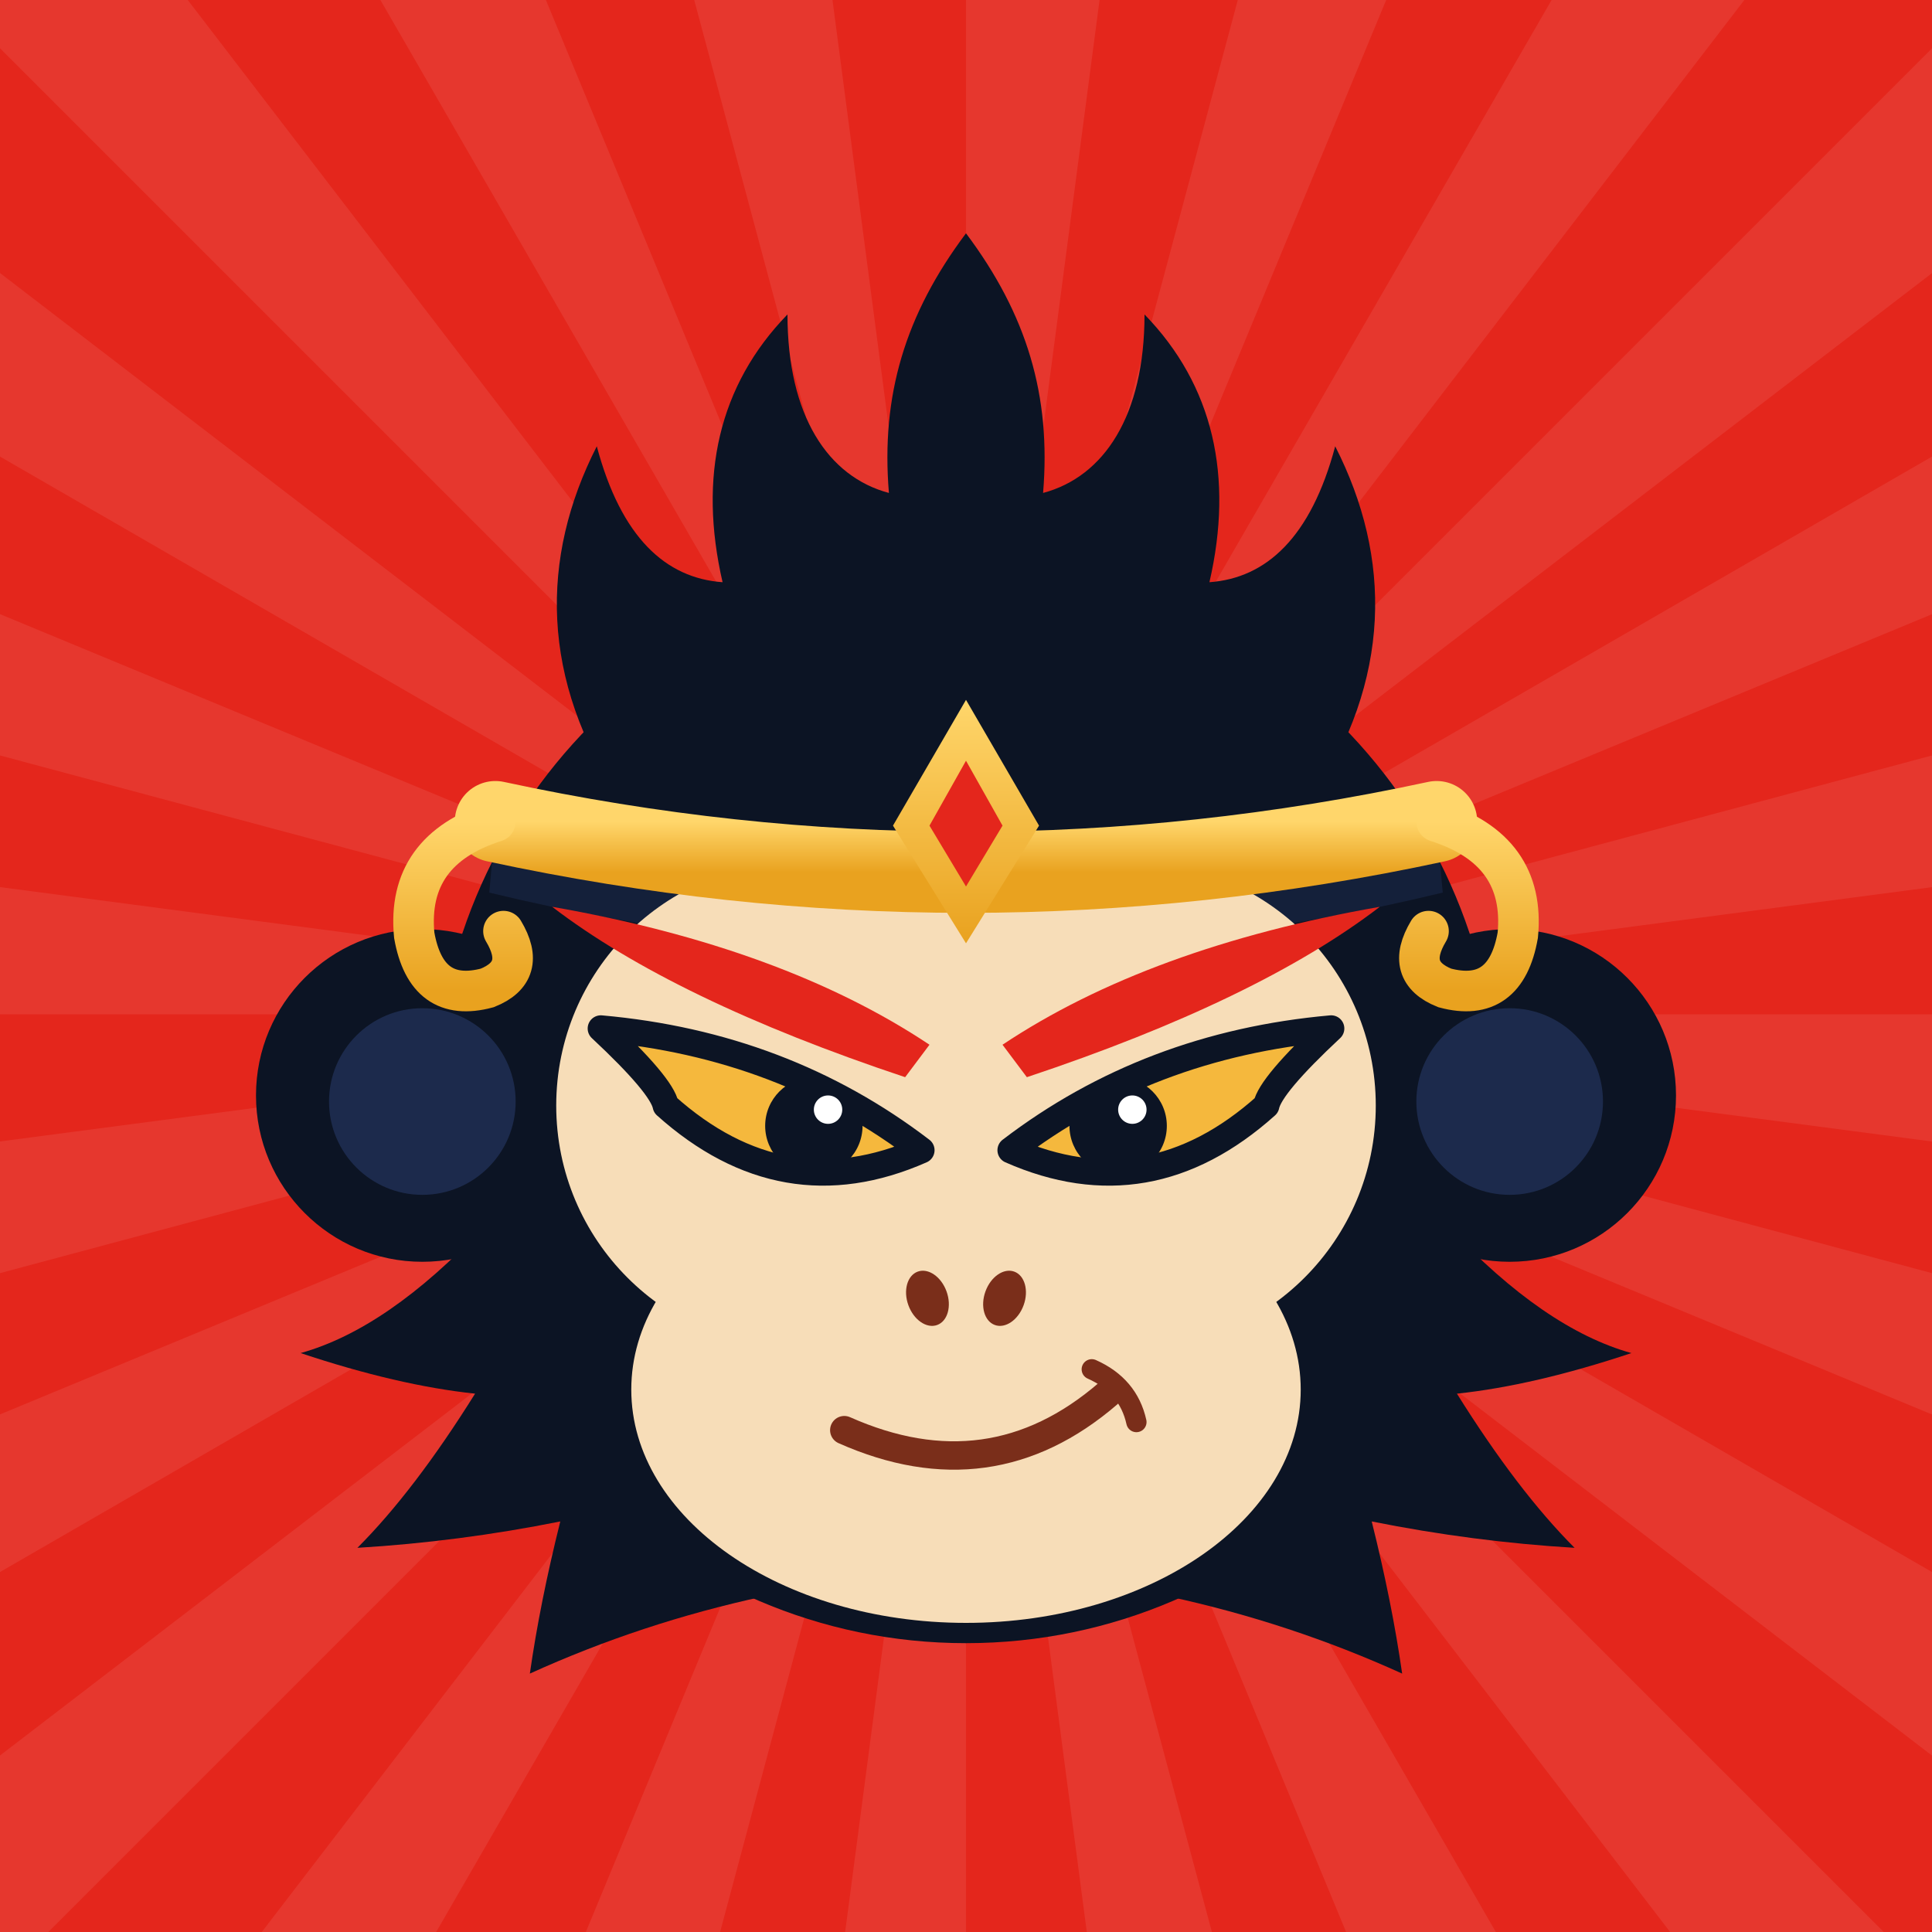
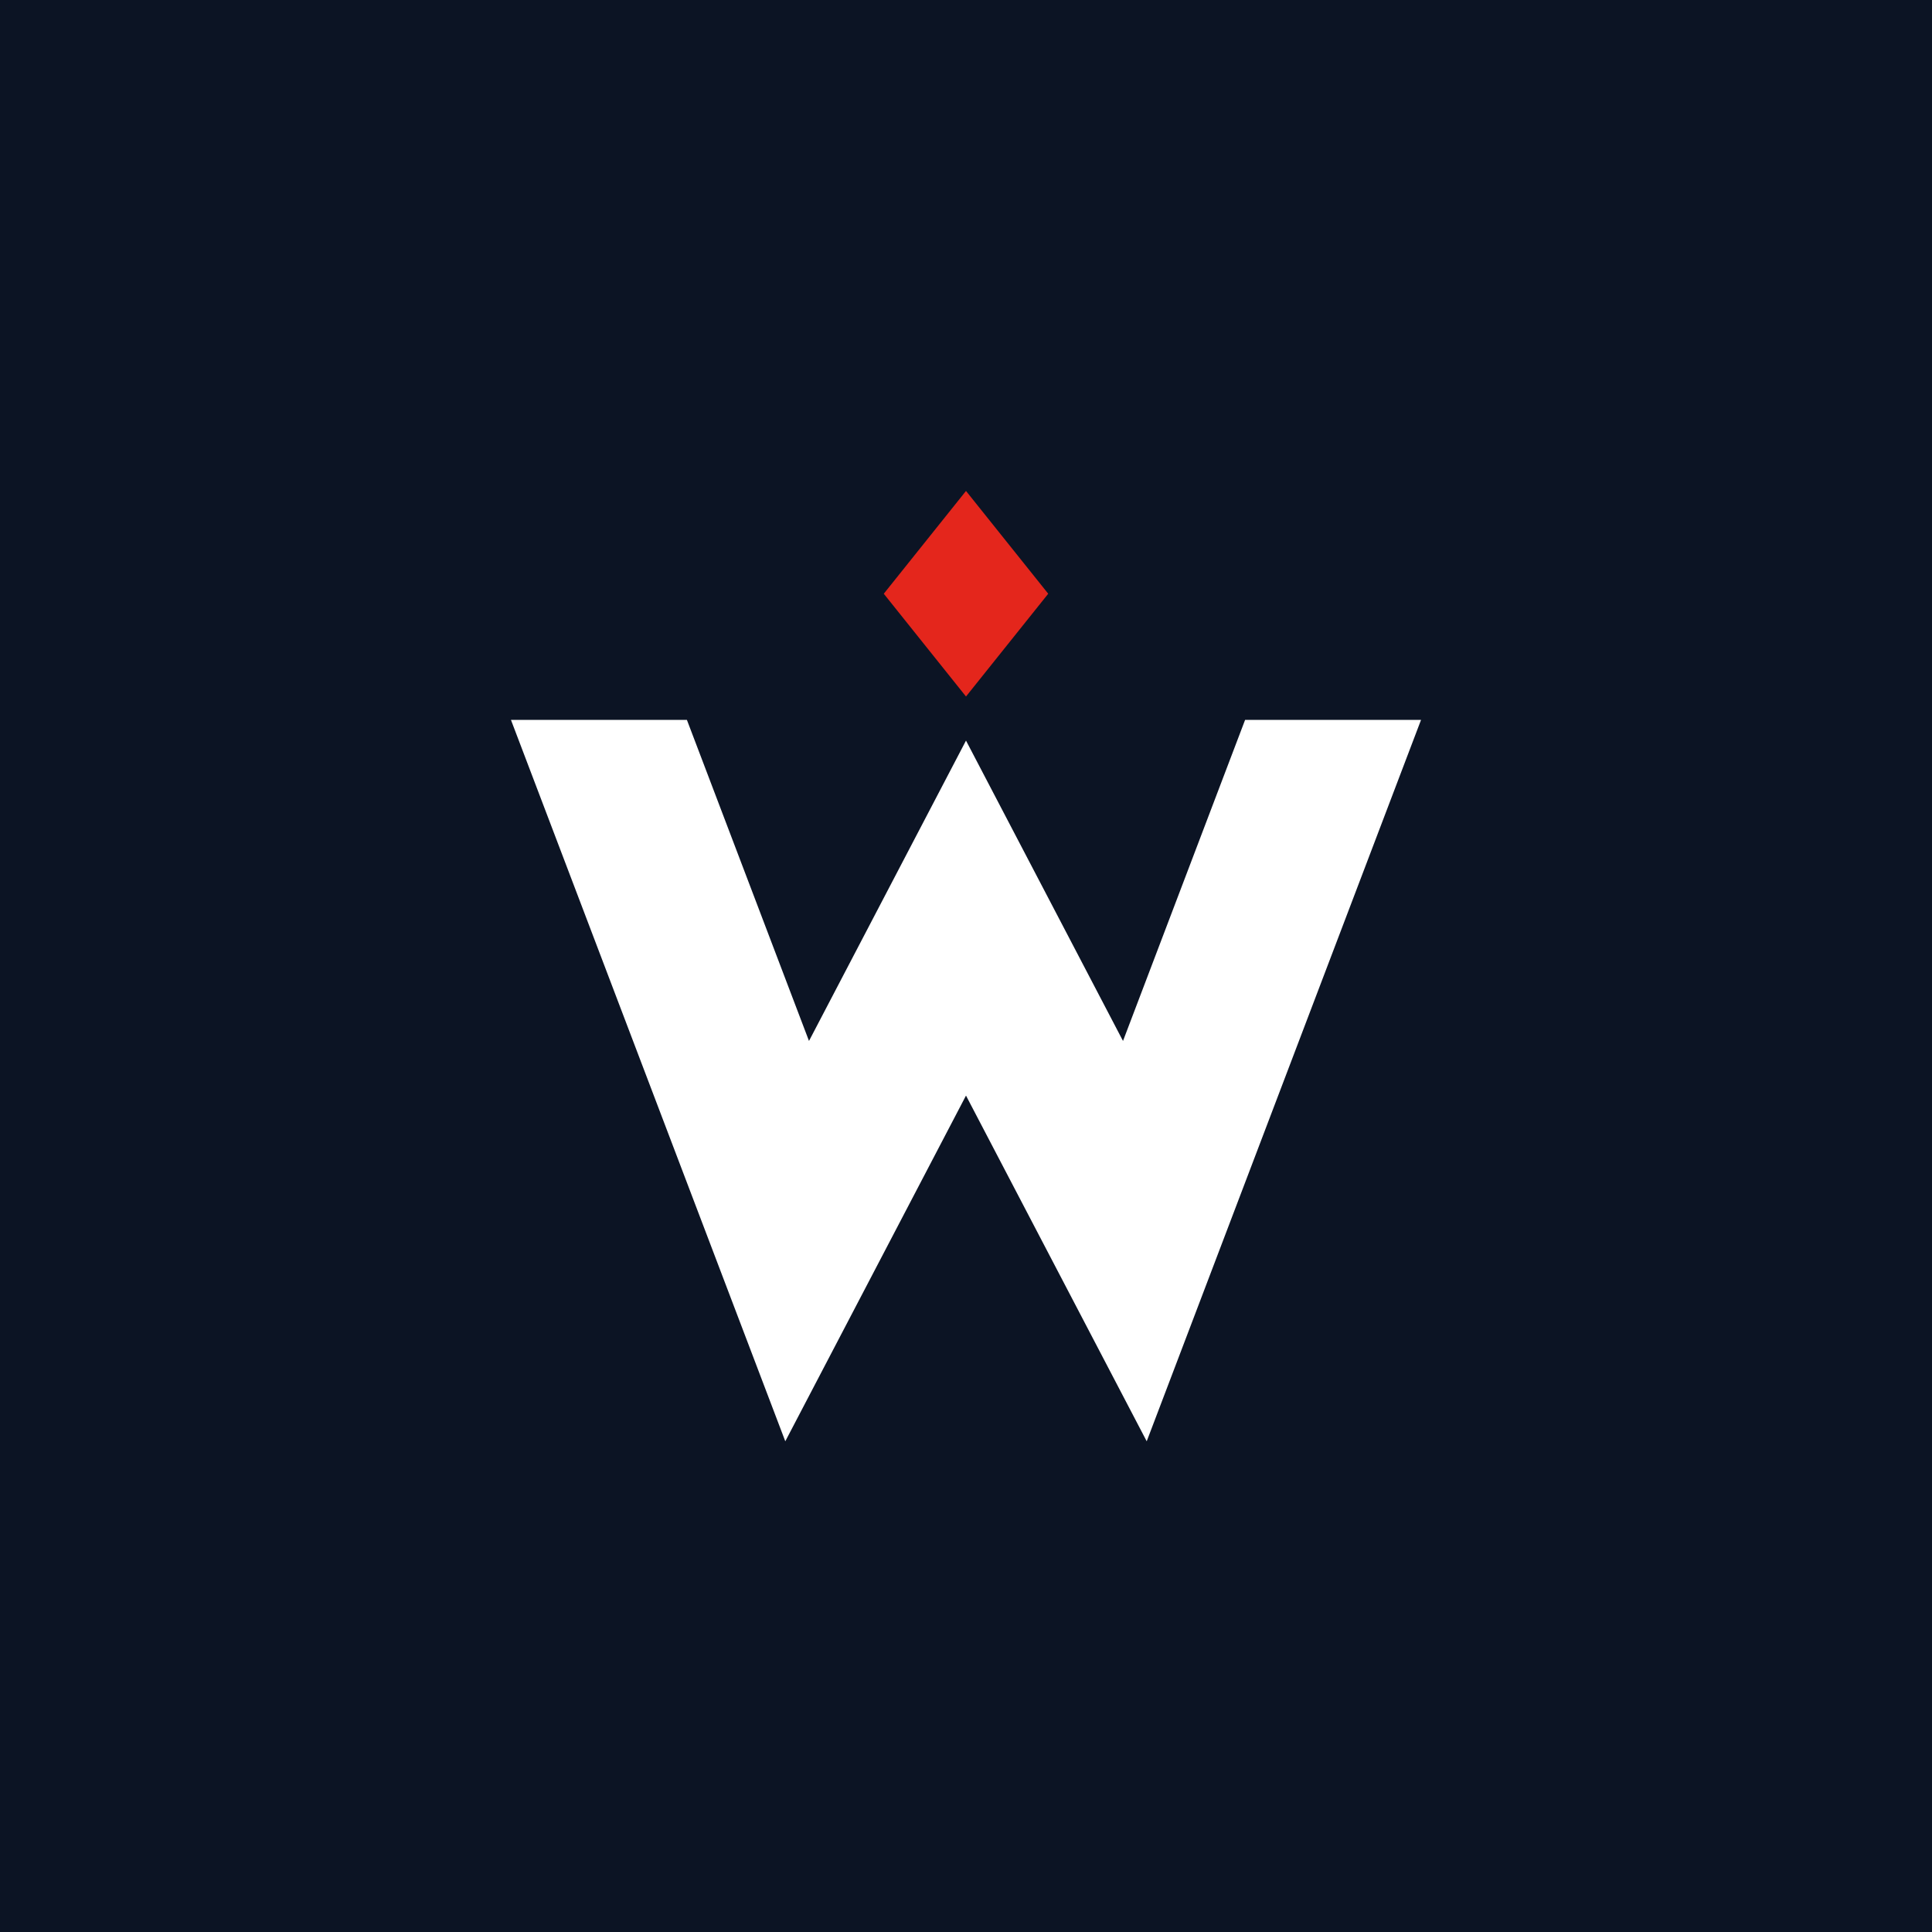
<svg xmlns="http://www.w3.org/2000/svg" viewBox="0 0 1000 1000">
  <defs>
-     <linearGradient id="gold" x1="0" y1="0" x2="0" y2="1">
-       <stop offset="0" stop-color="#FFD66B" />
-       <stop offset="1" stop-color="#E9A21F" />
-     </linearGradient>
-     <clipPath id="skull">
-       <ellipse cx="500" cy="530" rx="262" ry="265" />
+     <clipPath id="top">
+       <rect y="335" width="1000" height="1000" />
    </clipPath>
  </defs>
-   <rect width="1000" height="1000" fill="#E4261C" />
-   <g fill="#FFFFFF" opacity="0.08">
-     <path id="ray" d="M500 525 L1400 525 L1392.3 642.5 Z" />
-     <use href="#ray" transform="rotate(15 500 525)" />
-     <use href="#ray" transform="rotate(30 500 525)" />
-     <use href="#ray" transform="rotate(45 500 525)" />
-     <use href="#ray" transform="rotate(60 500 525)" />
-     <use href="#ray" transform="rotate(75 500 525)" />
-     <use href="#ray" transform="rotate(90 500 525)" />
-     <use href="#ray" transform="rotate(105 500 525)" />
-     <use href="#ray" transform="rotate(120 500 525)" />
-     <use href="#ray" transform="rotate(135 500 525)" />
-     <use href="#ray" transform="rotate(150 500 525)" />
-     <use href="#ray" transform="rotate(165 500 525)" />
-     <use href="#ray" transform="rotate(180 500 525)" />
-     <use href="#ray" transform="rotate(195 500 525)" />
-     <use href="#ray" transform="rotate(210 500 525)" />
-     <use href="#ray" transform="rotate(225 500 525)" />
-     <use href="#ray" transform="rotate(240 500 525)" />
-     <use href="#ray" transform="rotate(255 500 525)" />
-     <use href="#ray" transform="rotate(270 500 525)" />
-     <use href="#ray" transform="rotate(285 500 525)" />
-     <use href="#ray" transform="rotate(300 500 525)" />
-     <use href="#ray" transform="rotate(315 500 525)" />
-     <use href="#ray" transform="rotate(330 500 525)" />
-     <use href="#ray" transform="rotate(345 500 525)" />
-   </g>
-   <g transform="translate(500 525) scale(1.05) translate(-500 -485)">
-     <g fill="#0C1424">
-       <path d="M330 380 C290 320 290 260 318 205 C330 250 352 270 380 272 C368 220 378 175 412 140 C412 190 432 220 462 228 C458 180 470 140 500 100 C530 140 542 180 538 228 C568 220 588 190 588 140 C622 175 632 220 620 272 C648 270 670 250 682 205 C710 260 710 320 670 380 Z" />
-       <circle cx="232" cy="525" r="82" />
-       <circle cx="768" cy="525" r="82" />
-       <ellipse cx="500" cy="530" rx="262" ry="265" />
-       <path d="M262 590 Q215 640 172 652 Q220 668 258 672 Q228 720 200 748 Q250 745 300 735 Q290 775 285 810 Q340 785 400 772 Z" />
-       <path d="M738 590 Q785 640 828 652 Q780 668 742 672 Q772 720 800 748 Q750 745 700 735 Q710 775 715 810 Q660 785 600 772 Z" />
-     </g>
-     <g fill="#1C2A4C">
-       <circle cx="232" cy="528" r="46" />
-       <circle cx="768" cy="528" r="46" />
-       <path d="M268 392 Q500 450 732 392 L735 425 Q500 482 265 425 Z" opacity=".55" clip-path="url(#skull)" />
-     </g>
-     <g fill="#F7DDB8">
-       <circle cx="418" cy="530" r="120" />
-       <circle cx="582" cy="530" r="120" />
-       <ellipse cx="500" cy="670" rx="165" ry="115" />
-     </g>
-     <g fill="none" stroke="url(#gold)" stroke-linecap="round">
-       <path d="M268 390 Q500 440 732 390" stroke-width="40" />
-       <path d="M268 390 Q224 404 228 446 Q234 480 264 472 Q284 464 272 444" stroke-width="20" />
-       <path d="M732 390 Q776 404 772 446 Q766 480 736 472 Q716 464 728 444" stroke-width="20" />
-     </g>
-     <path d="M500 330 L536 392 L500 450 L464 392 Z" fill="url(#gold)" />
-     <path d="M500 360 L518 392 L500 422 L482 392 Z" fill="#E4261C" />
-     <g fill="#E4261C">
-       <path d="M482 500 Q410 452 296 432 Q356 478 470 516 Z" />
-       <path d="M518 500 Q590 452 704 432 Q644 478 530 516 Z" />
-     </g>
-     <g stroke="#0C1424" stroke-width="13" stroke-linejoin="round" fill="#F5B83D">
-       <path d="M478 552 Q410 500 320 492 Q350 520 352 530 Q410 582 478 552 Z" />
-       <path d="M522 552 Q590 500 680 492 Q650 520 648 530 Q590 582 522 552 Z" />
-     </g>
-     <circle cx="425" cy="540" r="24" fill="#0C1424" />
-     <circle cx="575" cy="540" r="24" fill="#0C1424" />
-     <circle cx="432" cy="532" r="7" fill="#fff" />
-     <circle cx="582" cy="532" r="7" fill="#fff" />
-     <g fill="#7A2E1A">
-       <ellipse cx="481" cy="625" rx="10" ry="14" transform="rotate(-20 481 625)" />
-       <ellipse cx="519" cy="625" rx="10" ry="14" transform="rotate(20 519 625)" />
-     </g>
-     <path d="M440 690 Q512 722 570 672" fill="none" stroke="#7A2E1A" stroke-width="14" stroke-linecap="round" />
-     <path d="M562 660 Q580 668 584 686" fill="none" stroke="#7A2E1A" stroke-width="10" stroke-linecap="round" />
+   <rect width="1000" height="1000" fill="#0C1424" />
+   <g transform="translate(500 498) scale(0.76) translate(-500 -500)">
+     <polyline points="209.5,228.5 385,690 500,470 615,690 790.5,228.5" fill="none" stroke="#fff" stroke-width="112" stroke-miterlimit="20" clip-path="url(#top)" />
+     <path d="M500 179.1 L556.0 249.1 L500 319.1 L444.0 249.1 Z" fill="#E4261C" />
  </g>
</svg>
